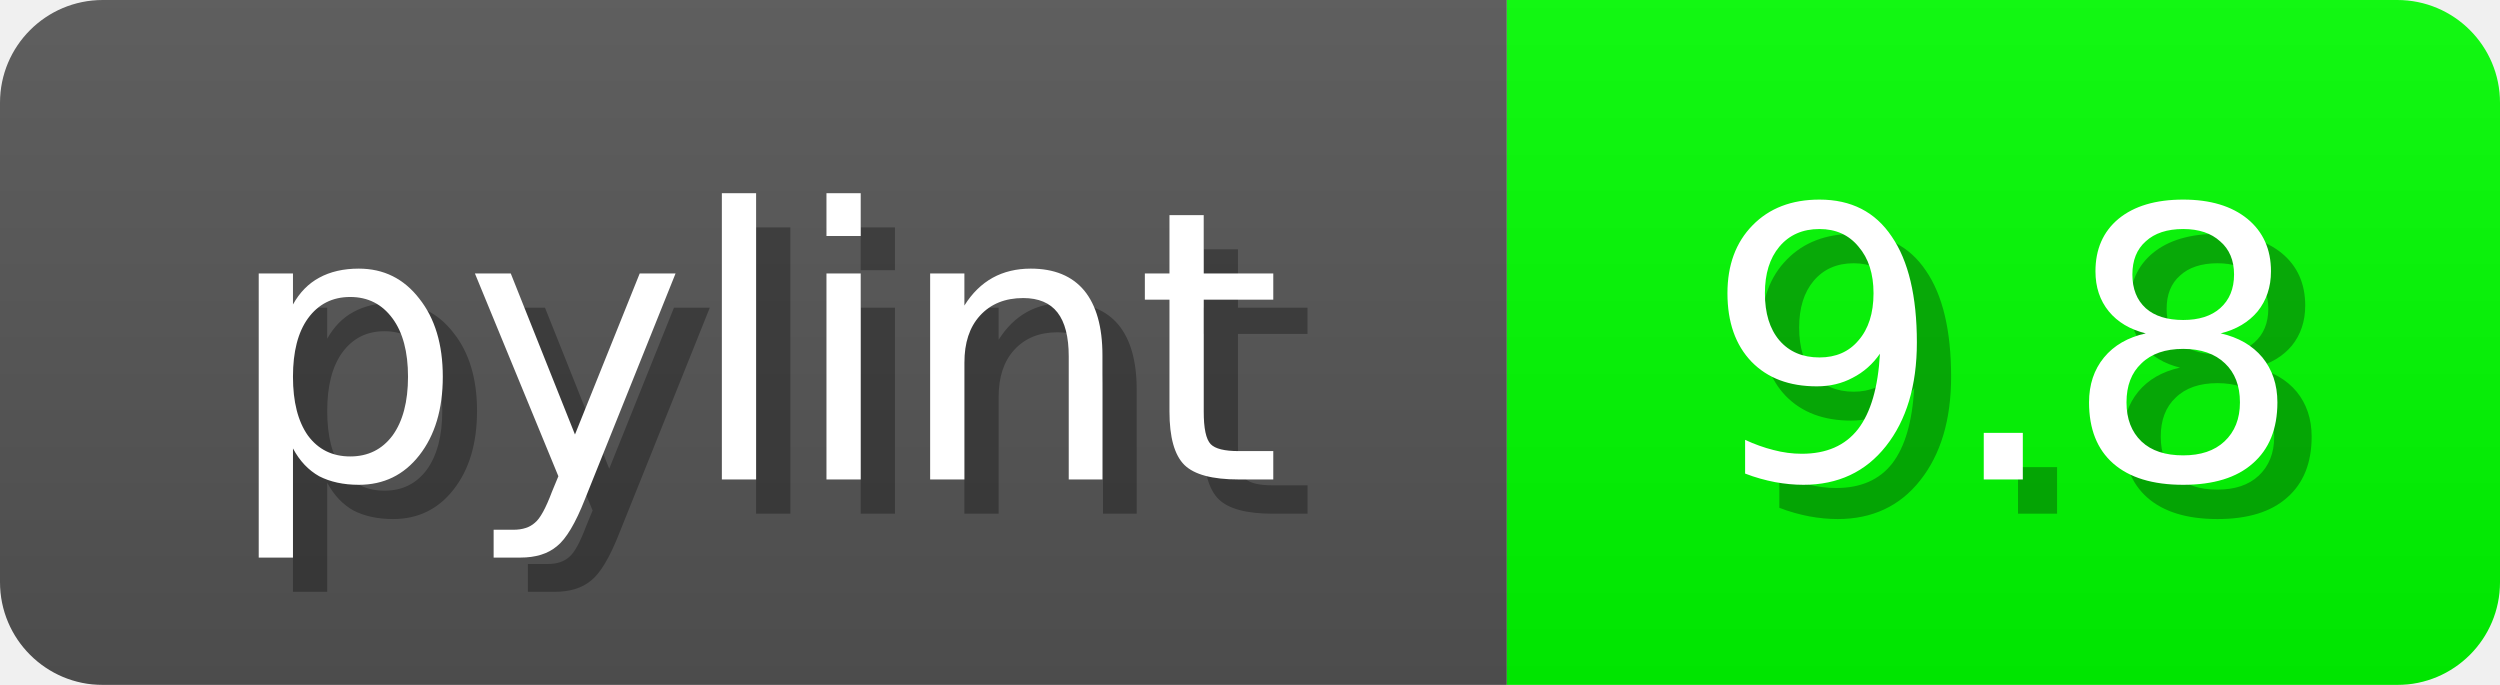
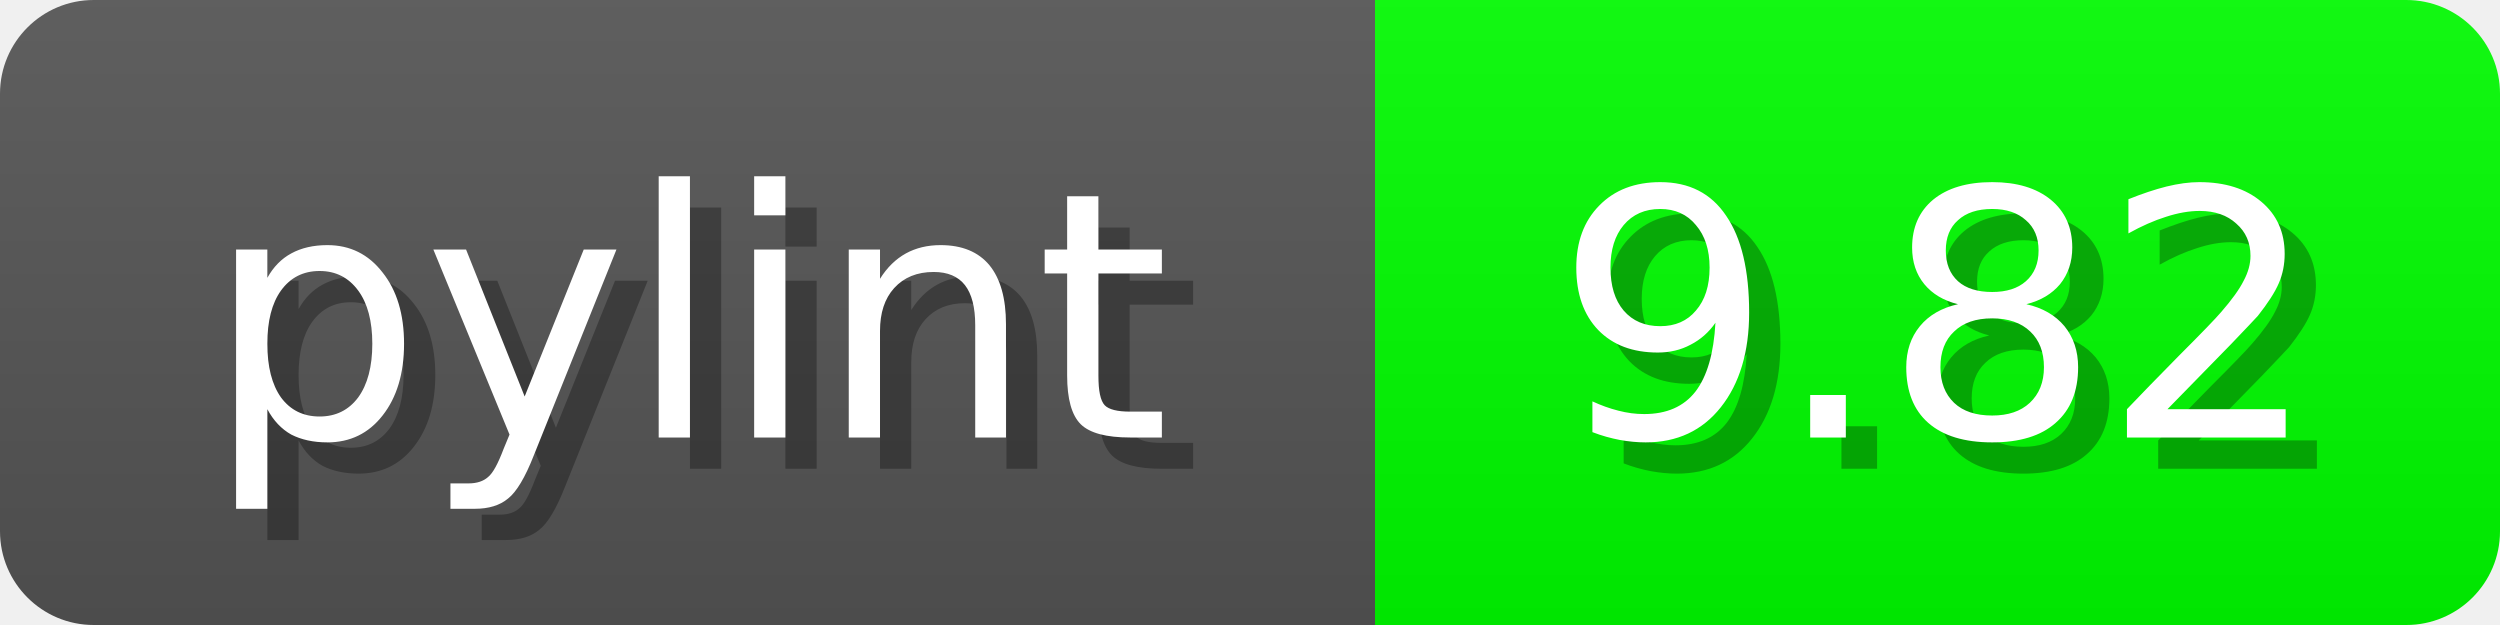
- <svg xmlns="http://www.w3.org/2000/svg" width="73" height="20">
+ <svg xmlns="http://www.w3.org/2000/svg" width="80" height="20">
  <linearGradient id="b" x2="0" y2="100%">
    <stop offset="0" stop-color="#bbb" stop-opacity=".1" />
    <stop offset="1" stop-opacity=".1" />
  </linearGradient>
  <mask id="anybadge_1">
-     <rect width="73" height="20" rx="3" fill="#fff" />
+     <rect width="80" height="20" rx="3" fill="#fff" />
  </mask>
  <g mask="url(#anybadge_1)">
    <path fill="#555" d="M0 0h44v20H0z" />
-     <path fill="#00FF00" d="M44 0h29v20H44z" />
-     <path fill="url(#b)" d="M0 0h73v20H0z" />
+     <path fill="#00FF00" d="M44 0h36v20H44z" />
+     <path fill="url(#b)" d="M0 0h80v20H0z" />
  </g>
  <g fill="#fff" text-anchor="middle" font-family="DejaVu Sans,Verdana,Geneva,sans-serif" font-size="11">
    <text x="23.0" y="15" fill="#010101" fill-opacity=".3">pylint</text>
    <text x="22.0" y="14">pylint</text>
  </g>
  <g fill="#fff" text-anchor="middle" font-family="DejaVu Sans,Verdana,Geneva,sans-serif" font-size="11">
-     <text x="59.5" y="15" fill="#010101" fill-opacity=".3">9.8</text>
-     <text x="58.5" y="14">9.8</text>
+     <text x="63.0" y="15" fill="#010101" fill-opacity=".3">9.82</text>
+     <text x="62.0" y="14">9.82</text>
  </g>
</svg>
